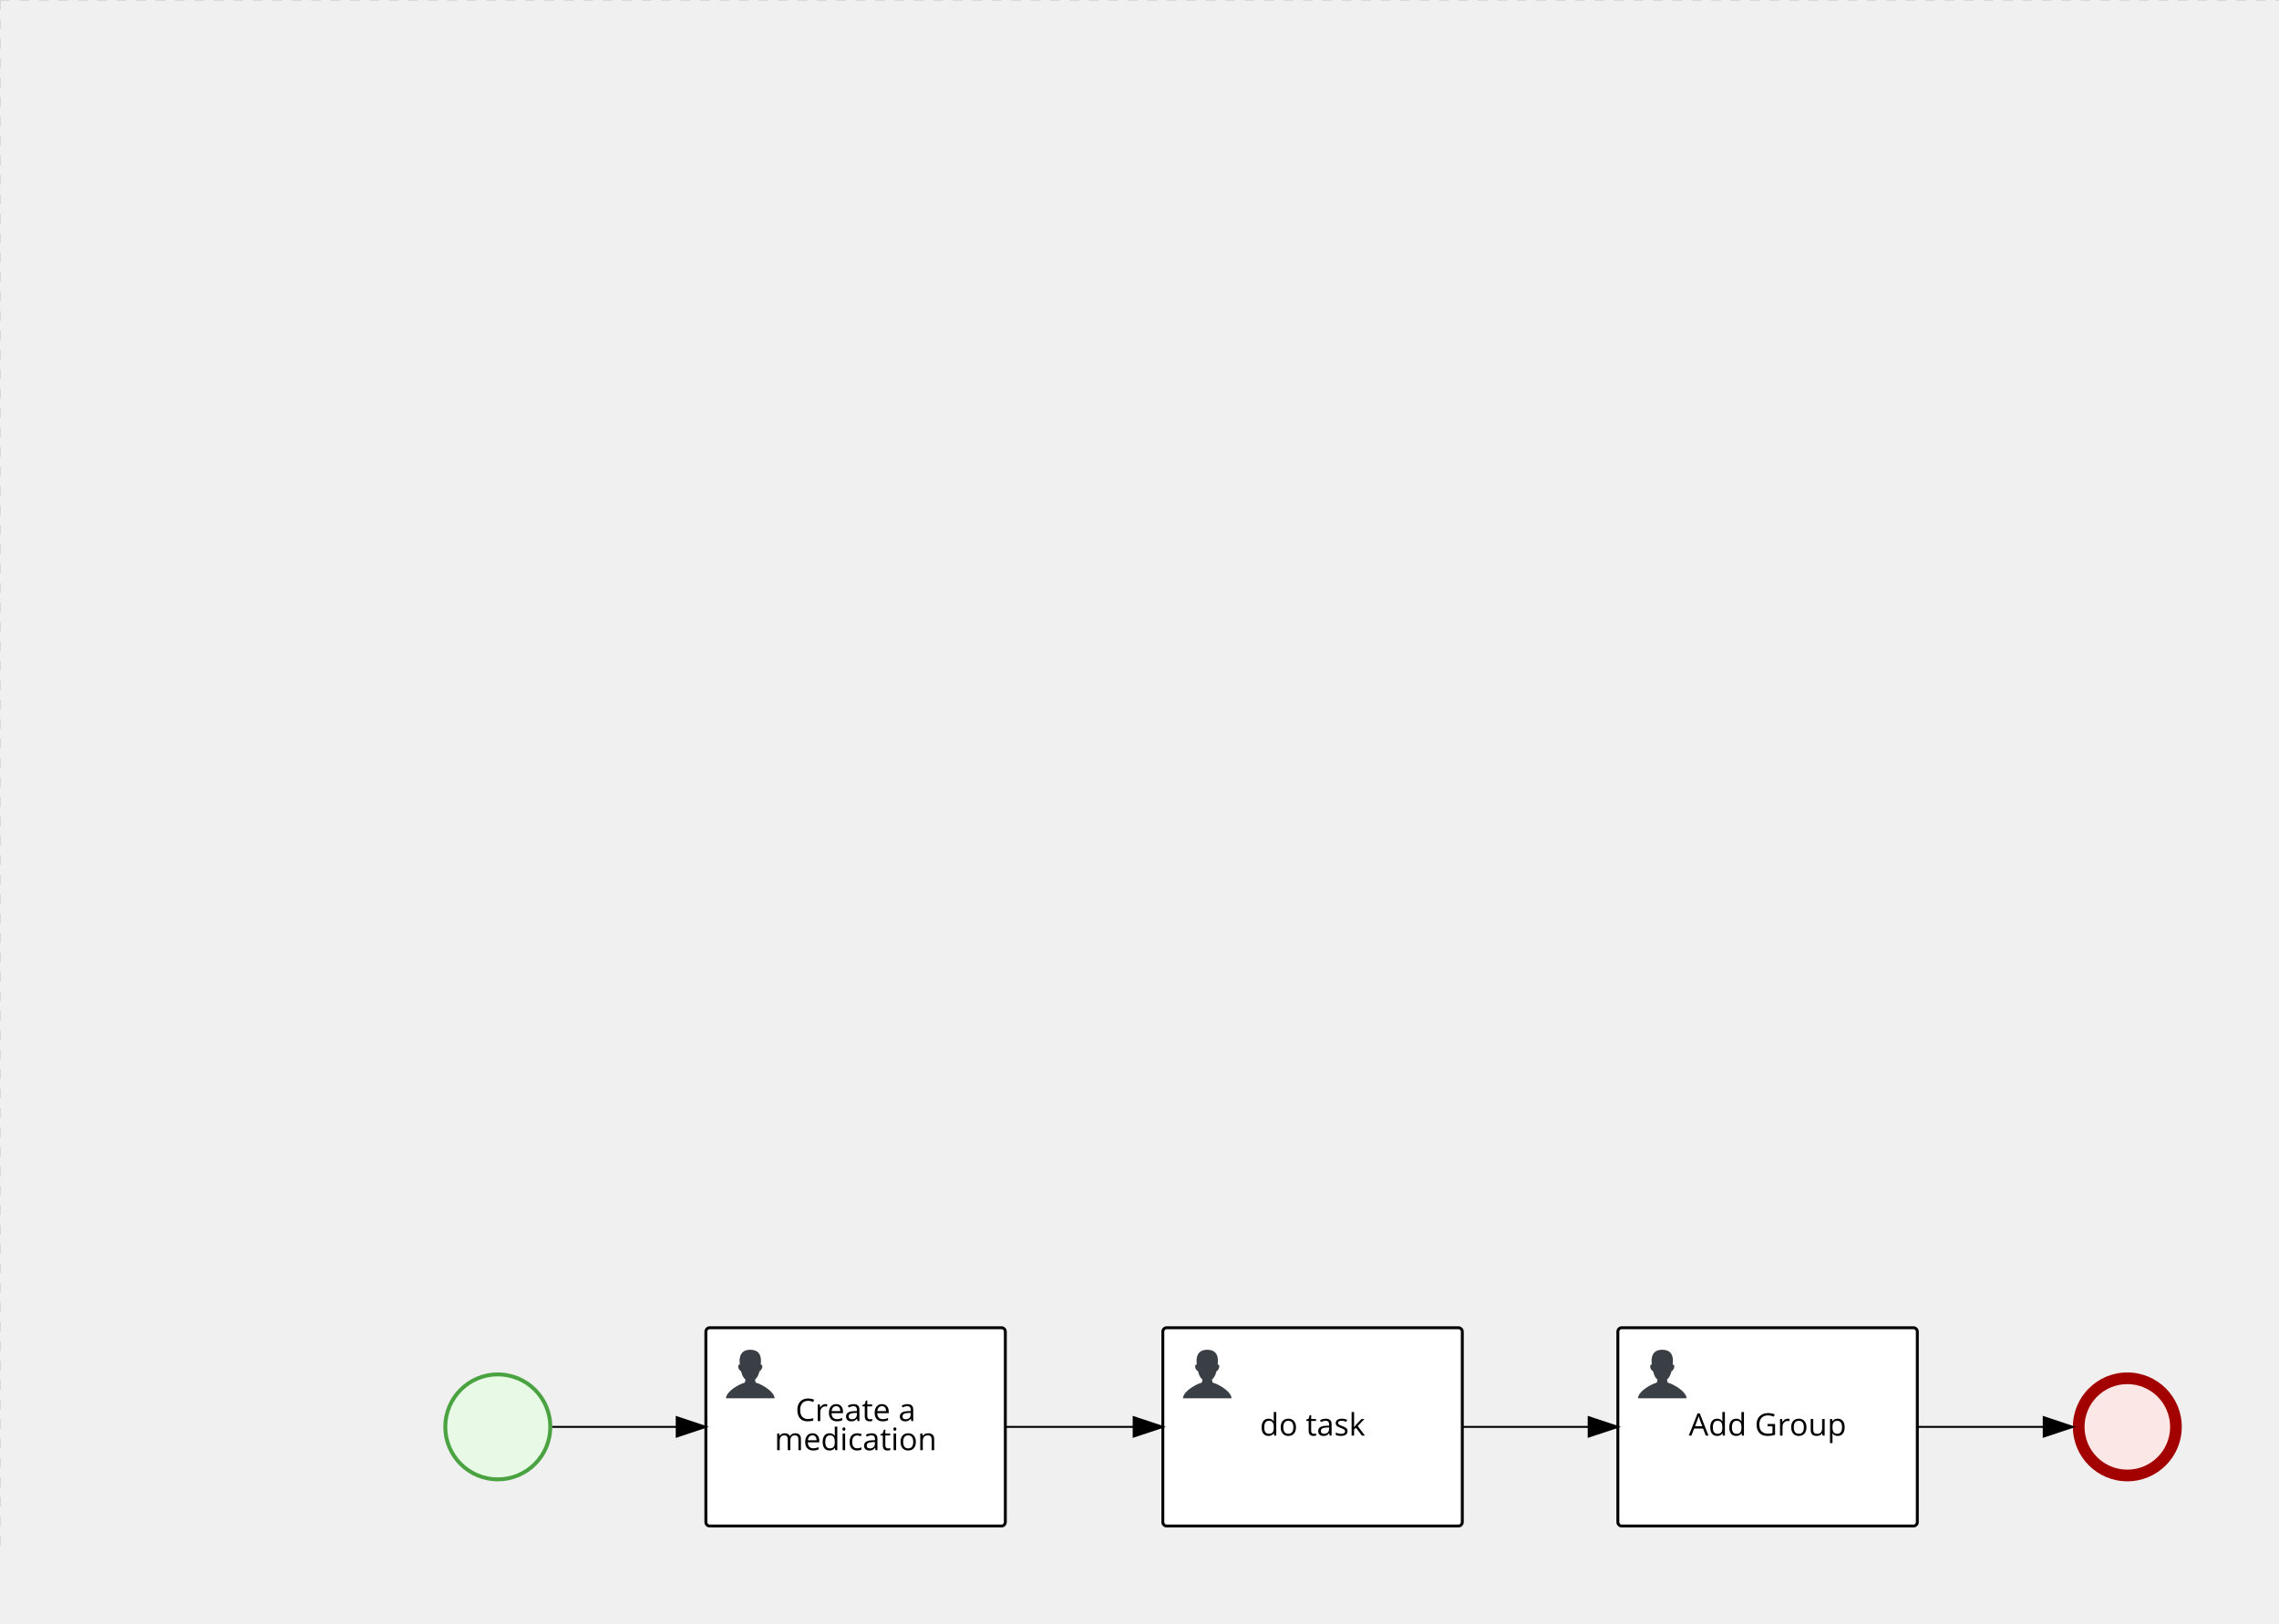
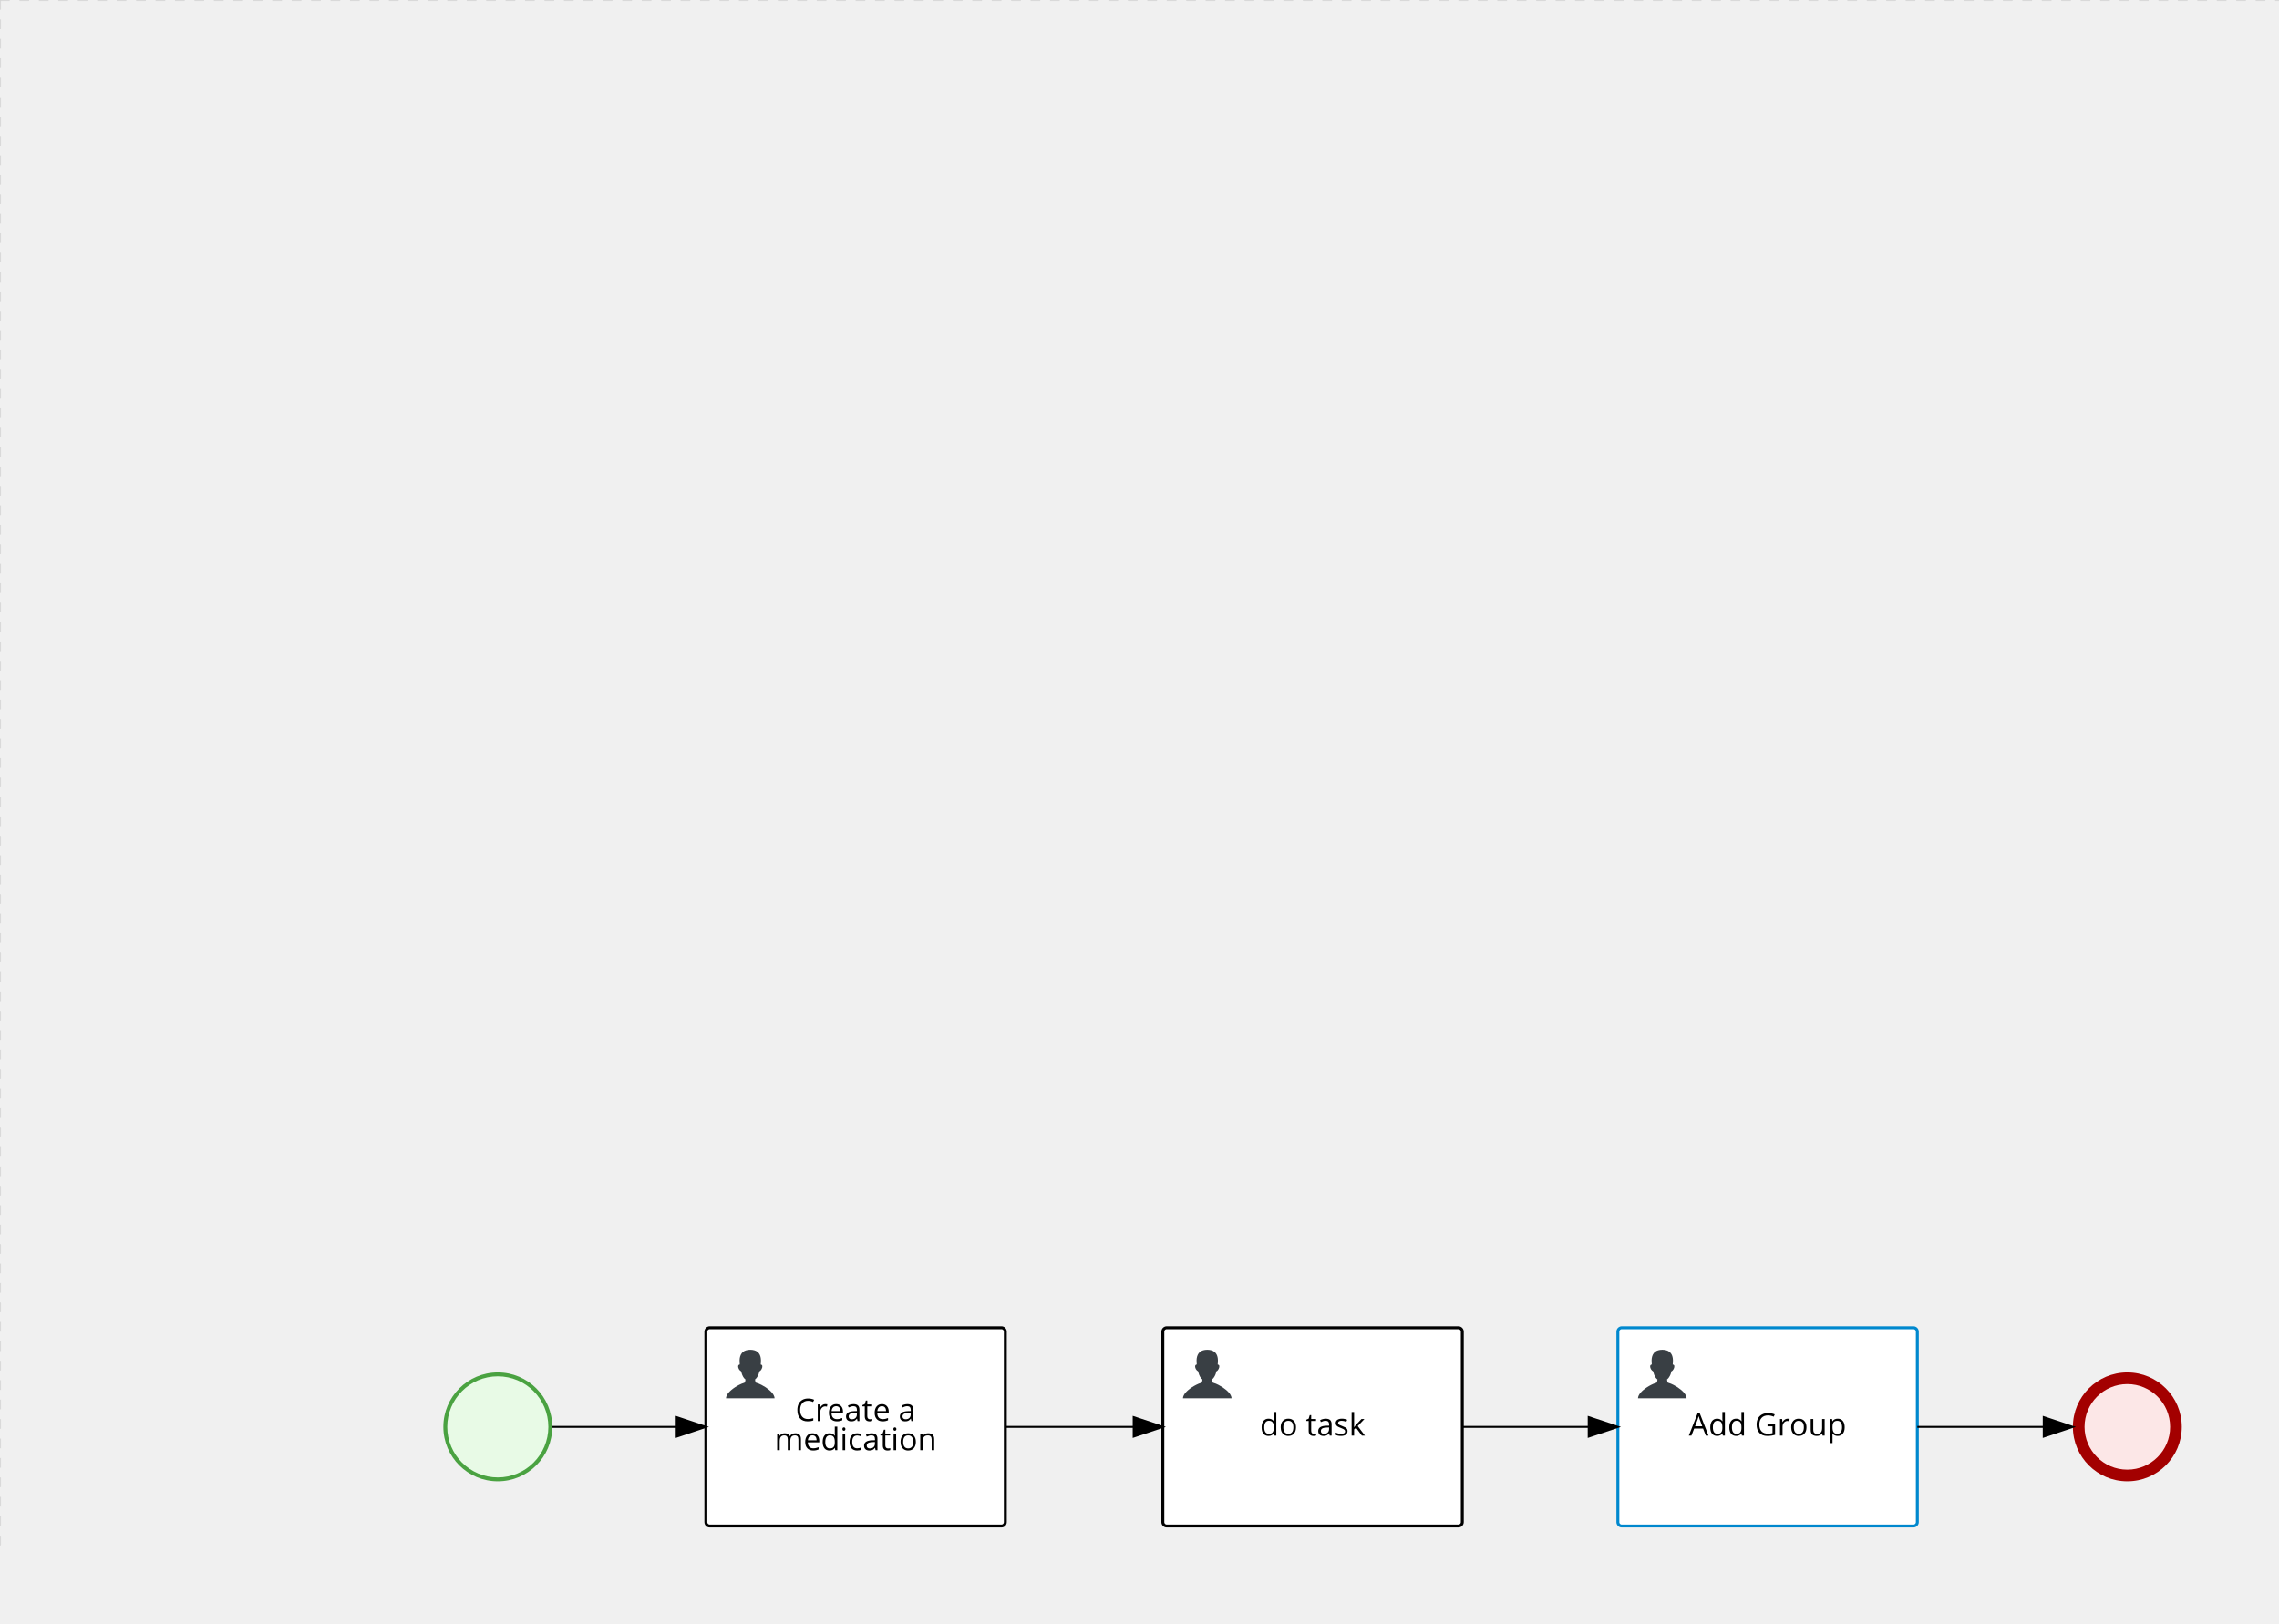
<svg xmlns="http://www.w3.org/2000/svg" version="1.1" width="1172" height="835" viewBox="0 0 1172 835">
  <defs />
  <g transform="matrix(1,0,0,1,0,0)">
    <g>
      <g>
        <g>
          <path fill="none" stroke="#d3d3d3" paint-order="fill stroke markers" d=" M 0 0 L 1200 0" stroke-miterlimit="10" stroke-opacity="0.8" stroke-dasharray="5" />
        </g>
        <g>
          <path fill="none" stroke="#d3d3d3" paint-order="fill stroke markers" d=" M 0 0 L 0 800" stroke-miterlimit="10" stroke-opacity="0.8" stroke-dasharray="5" />
        </g>
      </g>
      <g id="_791B8CBD-C590-4298-9897-4F3ABF2E1726" bpmn2nodeid="_791B8CBD-C590-4298-9897-4F3ABF2E1726" transform="matrix(1,0,0,1,1066,706)">
        <g>
          <path fill="none" stroke="none" />
        </g>
        <g transform="matrix(0.125,0,0,0.125,0,0)">
          <g transform="matrix(1,0,0,1,0,0)">
            <path fill="#fce7e7" stroke="none" id="_791B8CBD-C590-4298-9897-4F3ABF2E1726?shapeType=BACKGROUND" paint-order="stroke fill markers" d=" M 0 0 M 444 224 C 444 263.9 434.2 300.8 414.4 334.5 C 394.7 368.2 368 394.9 334.4 414.5 C 300.8 434.1 263.9 444 224 444 C 184.1 444 147.2 434.2 113.5 414.4 C 79.8 394.7 53.1 368 33.5 334.4 C 13.9 300.8 4 263.9 4 224 C 4 184.1 13.8 147.2 33.6 113.5 C 53.4 79.8 80.1 53.1 113.6 33.5 C 147.1 13.9 184.1 4 224 4 C 263.9 4 300.8 13.8 334.5 33.6 C 368.2 53.4 394.9 80.1 414.5 113.6 C 434.1 147.1 444 184.1 444 224 Z" />
          </g>
          <g>
            <g transform="matrix(1,0,0,1,0,0)">
              <g transform="matrix(1,0,0,1,0,0)">
                <path fill="#a30000" stroke="none" id="_791B8CBD-C590-4298-9897-4F3ABF2E1726?shapeType=BORDER&amp;renderType=FILL" paint-order="stroke fill markers" d=" M 0 0 M 224 0 C 100.3 0 0 100.3 0 224 C 0 347.7 100.3 448 224 448 C 347.7 448 448 347.7 448 224 C 448 100.3 347.7 0 224 0 Z M 0 0 M 224 400 C 126.8 400 48 321.2 48 224 C 48 126.8 126.8 48 224 48 C 321.2 48 400 126.8 400 224 C 400 321.2 321.2 400 224 400 Z" />
              </g>
            </g>
          </g>
        </g>
        <g transform="matrix(1,0,0,1,28,61)" />
      </g>
      <g id="_CE3ED11A-201F-407A-B889-1263FF5037B1" bpmn2nodeid="_CE3ED11A-201F-407A-B889-1263FF5037B1" transform="matrix(1,0,0,1,598,683)">
        <g>
          <path fill="none" stroke="none" />
        </g>
        <g transform="matrix(1,0,0,1,0,0)">
          <path fill="#ffffff" stroke="none" id="_CE3ED11A-201F-407A-B889-1263FF5037B1?shapeType=BACKGROUND" paint-order="stroke fill markers" d=" M 2 0 L 152 0 L 152 0 A 2 2 0 0 1 154 2 L 154 100 L 154 100 A 2 2 0 0 1 152 102 L 2 102 L 2 102 A 2 2 0 0 1 0 100 L 0 2 L 0 2 A 2 2 0 0 1 2 0 Z" />
        </g>
        <g transform="matrix(1,0,0,1,0,0)">
          <path fill="none" stroke="#000000" id="_CE3ED11A-201F-407A-B889-1263FF5037B1?shapeType=BORDER&amp;renderType=STROKE" paint-order="fill stroke markers" d=" M 2 0 L 152 0 L 152 0 A 2 2 0 0 1 154 2 L 154 100 L 154 100 A 2 2 0 0 1 152 102 L 2 102 L 2 102 A 2 2 0 0 1 0 100 L 0 2 L 0 2 A 2 2 0 0 1 2 0 Z" stroke-miterlimit="10" stroke-width="1.5" stroke-dasharray="" />
        </g>
        <g>
          <g transform="matrix(0.06,0,0,0.06,9.4,9.4)">
            <g transform="matrix(1,0,0,1,0,0)">
              <path fill="#393f44" stroke="none" id="_CE3ED11A-201F-407A-B889-1263FF5037B1_task__shBX__KZA5" paint-order="stroke fill markers" d=" M 0 0 M 16 445.21 C 16 440.869 18.784 431.129 22.001 424.217 C 35.768 394.64 77.283 359.28 129 333.084 C 144.516 325.224 157.347 319.964 167.807 317.174 C 171.932 316.074 175.729 314.414 176.525 313.363 C 178.894 310.234 180.914 302.908 181.727 294.5 L 182.5 286.5 L 178.507 283.455 C 166.303 274.146 154.284 251.678 148.04 226.5 C 145.611 216.707 145.056 215.462 142.984 215.158 C 141.703 214.97 138.083 212.243 134.939 209.099 C 123.233 197.393 116.891 177.376 121.44 166.49 C 123.002 162.751 128.155 159.01 131.75 159.004 C 134.448 159 134.471 158.603 132.914 138.788 C 130.927 113.496 134.279 92.265 143.132 74.076 C 152.232 55.38 167.569 42.882 189.049 36.66 C 210.203 30.532 237.797 30.532 258.951 36.66 C 300.042 48.563 318.958 83.806 314.955 141 C 314.32 150.075 313.624 157.788 313.409 158.14 C 313.194 158.493 314.575 159.073 316.479 159.43 C 328.929 161.766 330.986 177.018 321.496 196.621 C 316.903 206.109 309.357 214.508 304.817 215.185 C 303.023 215.453 302.293 217.146 299.943 226.5 C 296.659 239.567 294.474 245.305 287.948 257.995 C 282.491 268.606 273.035 281.109 268.108 284.229 L 264.871 286.278 L 265.518 292.889 C 266.345 301.33 268.639 309.871 270.877 312.837 C 272.067 314.415 275.002 315.79 280.063 317.139 C 291.069 320.075 303.617 325.274 321 334.102 C 369.815 358.891 410.848 393.758 425.032 422.5 C 429.07 430.682 432 440.232 432 445.21 L 432 448 L 224 448 L 16 448 L 16 445.21 Z" />
            </g>
          </g>
        </g>
        <g transform="matrix(1,0,0,1,4.04,13.68)">
          <g transform="matrix(0.04,0,0,0.04,63.36,69.12)">
            <g transform="matrix(1,0,0,1,0,0)">
              <path fill="none" stroke="none" />
            </g>
            <g transform="matrix(1,0,0,1,0,0)">
              <path fill="none" stroke="none" />
            </g>
          </g>
        </g>
        <g transform="matrix(1,0,0,1,49.9,43.5)">
          <text fill="#000000" stroke="none" font-family="Open Sans" font-size="12pt" font-style="normal" font-weight="normal" text-decoration="normal" x="27.1" y="12" text-anchor="middle" dominant-baseline="alphabetic">do task</text>
        </g>
      </g>
      <g id="_558761AE-F78A-43AF-B603-7A8EED488BA7" bpmn2nodeid="_558761AE-F78A-43AF-B603-7A8EED488BA7" transform="matrix(1,0,0,1,832,683)">
        <g>
          <path fill="none" stroke="none" />
        </g>
        <g transform="matrix(1,0,0,1,0,0)">
          <path fill="#ffffff" stroke="none" id="_558761AE-F78A-43AF-B603-7A8EED488BA7?shapeType=BACKGROUND" paint-order="stroke fill markers" d=" M 2 0 L 152 0 L 152 0 A 2 2 0 0 1 154 2 L 154 100 L 154 100 A 2 2 0 0 1 152 102 L 2 102 L 2 102 A 2 2 0 0 1 0 100 L 0 2 L 0 2 A 2 2 0 0 1 2 0 Z" />
        </g>
        <g transform="matrix(1,0,0,1,0,0)">
-           <path fill="none" stroke="#000000" id="_558761AE-F78A-43AF-B603-7A8EED488BA7?shapeType=BORDER&amp;renderType=STROKE" paint-order="fill stroke markers" d=" M 2 0 L 152 0 L 152 0 A 2 2 0 0 1 154 2 L 154 100 L 154 100 A 2 2 0 0 1 152 102 L 2 102 L 2 102 A 2 2 0 0 1 0 100 L 0 2 L 0 2 A 2 2 0 0 1 2 0 Z" stroke-miterlimit="10" stroke-width="1.5" stroke-dasharray="" />
+           <path fill="none" stroke="rgb(0,136,206)" id="_558761AE-F78A-43AF-B603-7A8EED488BA7?shapeType=BORDER&amp;renderType=STROKE" paint-order="fill stroke markers" d=" M 2 0 L 152 0 L 152 0 A 2 2 0 0 1 154 2 L 154 100 L 154 100 A 2 2 0 0 1 152 102 L 2 102 L 2 102 A 2 2 0 0 1 0 100 L 0 2 L 0 2 A 2 2 0 0 1 2 0 Z" stroke-miterlimit="10" stroke-width="1.5" stroke-dasharray="" />
        </g>
        <g>
          <g transform="matrix(0.06,0,0,0.06,9.4,9.4)">
            <g transform="matrix(1,0,0,1,0,0)">
              <path fill="#393f44" stroke="none" id="_558761AE-F78A-43AF-B603-7A8EED488BA7_task__shBX__KZA5" paint-order="stroke fill markers" d=" M 0 0 M 16 445.21 C 16 440.869 18.784 431.129 22.001 424.217 C 35.768 394.64 77.283 359.28 129 333.084 C 144.516 325.224 157.347 319.964 167.807 317.174 C 171.932 316.074 175.729 314.414 176.525 313.363 C 178.894 310.234 180.914 302.908 181.727 294.5 L 182.5 286.5 L 178.507 283.455 C 166.303 274.146 154.284 251.678 148.04 226.5 C 145.611 216.707 145.056 215.462 142.984 215.158 C 141.703 214.97 138.083 212.243 134.939 209.099 C 123.233 197.393 116.891 177.376 121.44 166.49 C 123.002 162.751 128.155 159.01 131.75 159.004 C 134.448 159 134.471 158.603 132.914 138.788 C 130.927 113.496 134.279 92.265 143.132 74.076 C 152.232 55.38 167.569 42.882 189.049 36.66 C 210.203 30.532 237.797 30.532 258.951 36.66 C 300.042 48.563 318.958 83.806 314.955 141 C 314.32 150.075 313.624 157.788 313.409 158.14 C 313.194 158.493 314.575 159.073 316.479 159.43 C 328.929 161.766 330.986 177.018 321.496 196.621 C 316.903 206.109 309.357 214.508 304.817 215.185 C 303.023 215.453 302.293 217.146 299.943 226.5 C 296.659 239.567 294.474 245.305 287.948 257.995 C 282.491 268.606 273.035 281.109 268.108 284.229 L 264.871 286.278 L 265.518 292.889 C 266.345 301.33 268.639 309.871 270.877 312.837 C 272.067 314.415 275.002 315.79 280.063 317.139 C 291.069 320.075 303.617 325.274 321 334.102 C 369.815 358.891 410.848 393.758 425.032 422.5 C 429.07 430.682 432 440.232 432 445.21 L 432 448 L 224 448 L 16 448 L 16 445.21 Z" />
            </g>
          </g>
        </g>
        <g transform="matrix(1,0,0,1,4.04,13.68)">
          <g transform="matrix(0.04,0,0,0.04,63.36,69.12)">
            <g transform="matrix(1,0,0,1,0,0)">
              <path fill="none" stroke="none" />
            </g>
            <g transform="matrix(1,0,0,1,0,0)">
              <path fill="none" stroke="none" />
            </g>
          </g>
        </g>
        <g transform="matrix(1,0,0,1,36.48333,43.5)">
          <text fill="#000000" stroke="none" font-family="Open Sans" font-size="12pt" font-style="normal" font-weight="normal" text-decoration="normal" x="40.517" y="12" text-anchor="middle" dominant-baseline="alphabetic">Add Group</text>
        </g>
      </g>
      <g id="_1D5ABB23-6DFE-45F3-B0F1-D063998004E0" bpmn2nodeid="_1D5ABB23-6DFE-45F3-B0F1-D063998004E0" transform="matrix(1,0,0,1,363,683)">
        <g>
          <path fill="none" stroke="none" />
        </g>
        <g transform="matrix(1,0,0,1,0,0)">
          <path fill="#ffffff" stroke="none" id="_1D5ABB23-6DFE-45F3-B0F1-D063998004E0?shapeType=BACKGROUND" paint-order="stroke fill markers" d=" M 2 0 L 152 0 L 152 0 A 2 2 0 0 1 154 2 L 154 100 L 154 100 A 2 2 0 0 1 152 102 L 2 102 L 2 102 A 2 2 0 0 1 0 100 L 0 2 L 0 2 A 2 2 0 0 1 2 0 Z" />
        </g>
        <g transform="matrix(1,0,0,1,0,0)">
          <path fill="none" stroke="#000000" id="_1D5ABB23-6DFE-45F3-B0F1-D063998004E0?shapeType=BORDER&amp;renderType=STROKE" paint-order="fill stroke markers" d=" M 2 0 L 152 0 L 152 0 A 2 2 0 0 1 154 2 L 154 100 L 154 100 A 2 2 0 0 1 152 102 L 2 102 L 2 102 A 2 2 0 0 1 0 100 L 0 2 L 0 2 A 2 2 0 0 1 2 0 Z" stroke-miterlimit="10" stroke-width="1.5" stroke-dasharray="" />
        </g>
        <g>
          <g transform="matrix(0.06,0,0,0.06,9.4,9.4)">
            <g transform="matrix(1,0,0,1,0,0)">
              <path fill="#393f44" stroke="none" id="_1D5ABB23-6DFE-45F3-B0F1-D063998004E0_task__shBX__KZA5" paint-order="stroke fill markers" d=" M 0 0 M 16 445.21 C 16 440.869 18.784 431.129 22.001 424.217 C 35.768 394.64 77.283 359.28 129 333.084 C 144.516 325.224 157.347 319.964 167.807 317.174 C 171.932 316.074 175.729 314.414 176.525 313.363 C 178.894 310.234 180.914 302.908 181.727 294.5 L 182.5 286.5 L 178.507 283.455 C 166.303 274.146 154.284 251.678 148.04 226.5 C 145.611 216.707 145.056 215.462 142.984 215.158 C 141.703 214.97 138.083 212.243 134.939 209.099 C 123.233 197.393 116.891 177.376 121.44 166.49 C 123.002 162.751 128.155 159.01 131.75 159.004 C 134.448 159 134.471 158.603 132.914 138.788 C 130.927 113.496 134.279 92.265 143.132 74.076 C 152.232 55.38 167.569 42.882 189.049 36.66 C 210.203 30.532 237.797 30.532 258.951 36.66 C 300.042 48.563 318.958 83.806 314.955 141 C 314.32 150.075 313.624 157.788 313.409 158.14 C 313.194 158.493 314.575 159.073 316.479 159.43 C 328.929 161.766 330.986 177.018 321.496 196.621 C 316.903 206.109 309.357 214.508 304.817 215.185 C 303.023 215.453 302.293 217.146 299.943 226.5 C 296.659 239.567 294.474 245.305 287.948 257.995 C 282.491 268.606 273.035 281.109 268.108 284.229 L 264.871 286.278 L 265.518 292.889 C 266.345 301.33 268.639 309.871 270.877 312.837 C 272.067 314.415 275.002 315.79 280.063 317.139 C 291.069 320.075 303.617 325.274 321 334.102 C 369.815 358.891 410.848 393.758 425.032 422.5 C 429.07 430.682 432 440.232 432 445.21 L 432 448 L 224 448 L 16 448 L 16 445.21 Z" />
            </g>
          </g>
        </g>
        <g transform="matrix(1,0,0,1,4.04,13.68)">
          <g transform="matrix(0.04,0,0,0.04,63.36,69.12)">
            <g transform="matrix(1,0,0,1,0,0)">
              <path fill="none" stroke="none" />
            </g>
            <g transform="matrix(1,0,0,1,0,0)">
              <path fill="none" stroke="none" />
            </g>
          </g>
        </g>
        <g transform="matrix(1,0,0,1,35.29167,36)">
          <text fill="#000000" stroke="none" font-family="Open Sans" font-size="12pt" font-style="normal" font-weight="normal" text-decoration="normal" x="41.708" y="12" text-anchor="middle" dominant-baseline="alphabetic">  Create a   </text>
          <text fill="#000000" stroke="none" font-family="Open Sans" font-size="12pt" font-style="normal" font-weight="normal" text-decoration="normal" x="41.708" y="27" text-anchor="middle" dominant-baseline="alphabetic">medication</text>
        </g>
      </g>
      <g id="_5F6F256A-C520-46C3-BBBB-67DEA1912A4A" bpmn2nodeid="_5F6F256A-C520-46C3-BBBB-67DEA1912A4A" transform="matrix(1,0,0,1,228,706)">
        <g>
          <path fill="none" stroke="none" />
        </g>
        <g transform="matrix(0.125,0,0,0.125,0,0)">
          <g transform="matrix(1,0,0,1,0,0)">
            <path fill="#e8fae6" stroke="none" id="_5F6F256A-C520-46C3-BBBB-67DEA1912A4A?shapeType=BACKGROUND" paint-order="stroke fill markers" d=" M 0 0 M 444 224 C 444 263.9 434.2 300.8 414.4 334.5 C 394.7 368.2 368 394.9 334.4 414.5 C 300.8 434.1 263.9 444 224 444 C 184.1 444 147.2 434.2 113.5 414.4 C 79.8 394.7 53.1 368 33.5 334.4 C 13.9 300.8 4 263.9 4 224 C 4 184.1 13.8 147.2 33.6 113.5 C 53.4 79.8 80.1 53.1 113.6 33.5 C 147.1 13.9 184.1 4 224 4 C 263.9 4 300.8 13.8 334.5 33.6 C 368.2 53.4 394.9 80.1 414.5 113.6 C 434.1 147.1 444 184.1 444 224 Z" />
          </g>
          <g>
            <g transform="matrix(1,0,0,1,0,0)">
              <g transform="matrix(1,0,0,1,0,0)">
                <path fill="#4aa241" stroke="none" id="_5F6F256A-C520-46C3-BBBB-67DEA1912A4A?shapeType=BORDER&amp;renderType=FILL" paint-order="stroke fill markers" d=" M 0 0 M 224 0 C 100.3 0 0 100.3 0 224 C 0 347.7 100.3 448 224 448 C 347.7 448 448 347.7 448 224 C 448 100.3 347.7 0 224 0 Z M 0 0 M 224 432 C 109.1 432 16 338.9 16 224 C 16 109.1 109.1 16 224 16 C 338.9 16 432 109.1 432 224 C 432 338.9 338.9 432 224 432 Z" />
              </g>
            </g>
          </g>
        </g>
        <g transform="matrix(1,0,0,1,28,61)" />
      </g>
      <g id="_6ED3D0DB-9749-4F77-A816-4C40F5BAD3EC" bpmn2nodeid="_6ED3D0DB-9749-4F77-A816-4C40F5BAD3EC">
        <g>
          <path fill="none" stroke="#000000" paint-order="fill stroke markers" d=" M 284 734 L 348 734" stroke-miterlimit="10" stroke-dasharray="" />
        </g>
        <g transform="matrix(1,0,0,1,284,734)" />
        <g transform="matrix(6.123233995736766e-17,1,-1,6.123233995736766e-17,363,729)">
          <path fill="#000000" stroke="#000000" paint-order="fill stroke markers" d=" M 10 15 L 0 15 L 5 0 Z" stroke-miterlimit="10" stroke-dasharray="" />
        </g>
        <g transform="matrix(1,0,0,1,284,724)" />
      </g>
      <g id="_79EC8664-CFA0-4DFA-A9CD-781EC140B853" bpmn2nodeid="_79EC8664-CFA0-4DFA-A9CD-781EC140B853">
        <g>
          <path fill="none" stroke="#000000" paint-order="fill stroke markers" d=" M 517 734 L 583 734" stroke-miterlimit="10" stroke-dasharray="" />
        </g>
        <g transform="matrix(1,0,0,1,517,734)" />
        <g transform="matrix(6.123233995736766e-17,1,-1,6.123233995736766e-17,598,729)">
          <path fill="#000000" stroke="#000000" paint-order="fill stroke markers" d=" M 10 15 L 0 15 L 5 0 Z" stroke-miterlimit="10" stroke-dasharray="" />
        </g>
        <g transform="matrix(1,0,0,1,517,724)" />
      </g>
      <g id="_D6321B13-7971-4210-8D0E-24E0851E189C" bpmn2nodeid="_D6321B13-7971-4210-8D0E-24E0851E189C">
        <g>
          <path fill="none" stroke="#000000" paint-order="fill stroke markers" d=" M 752 734 L 817 734" stroke-miterlimit="10" stroke-dasharray="" />
        </g>
        <g transform="matrix(1,0,0,1,752,734)" />
        <g transform="matrix(6.123233995736766e-17,1,-1,6.123233995736766e-17,832,729)">
          <path fill="#000000" stroke="#000000" paint-order="fill stroke markers" d=" M 10 15 L 0 15 L 5 0 Z" stroke-miterlimit="10" stroke-dasharray="" />
        </g>
        <g transform="matrix(1,0,0,1,752,724)" />
      </g>
      <g id="_E2047046-8316-42C9-BE66-FD3F75894671" bpmn2nodeid="_E2047046-8316-42C9-BE66-FD3F75894671">
        <g>
          <path fill="none" stroke="#000000" paint-order="fill stroke markers" d=" M 986 734 L 1051 734" stroke-miterlimit="10" stroke-dasharray="" />
        </g>
        <g transform="matrix(1,0,0,1,986,734)" />
        <g transform="matrix(6.123233995736766e-17,1,-1,6.123233995736766e-17,1066,729)">
          <path fill="#000000" stroke="#000000" paint-order="fill stroke markers" d=" M 10 15 L 0 15 L 5 0 Z" stroke-miterlimit="10" stroke-dasharray="" />
        </g>
        <g transform="matrix(1,0,0,1,986,724)" />
      </g>
      <g transform="matrix(1,0,0,1,1066,706)" />
      <g transform="matrix(1,0,0,1,598,683)" />
-       <g transform="matrix(1,0,0,1,832,683)" />
      <g transform="matrix(1,0,0,1,363,683)" />
      <g transform="matrix(1,0,0,1,228,706)" />
+       <g transform="matrix(1,0,0,1,832,683)" />
    </g>
  </g>
</svg>
